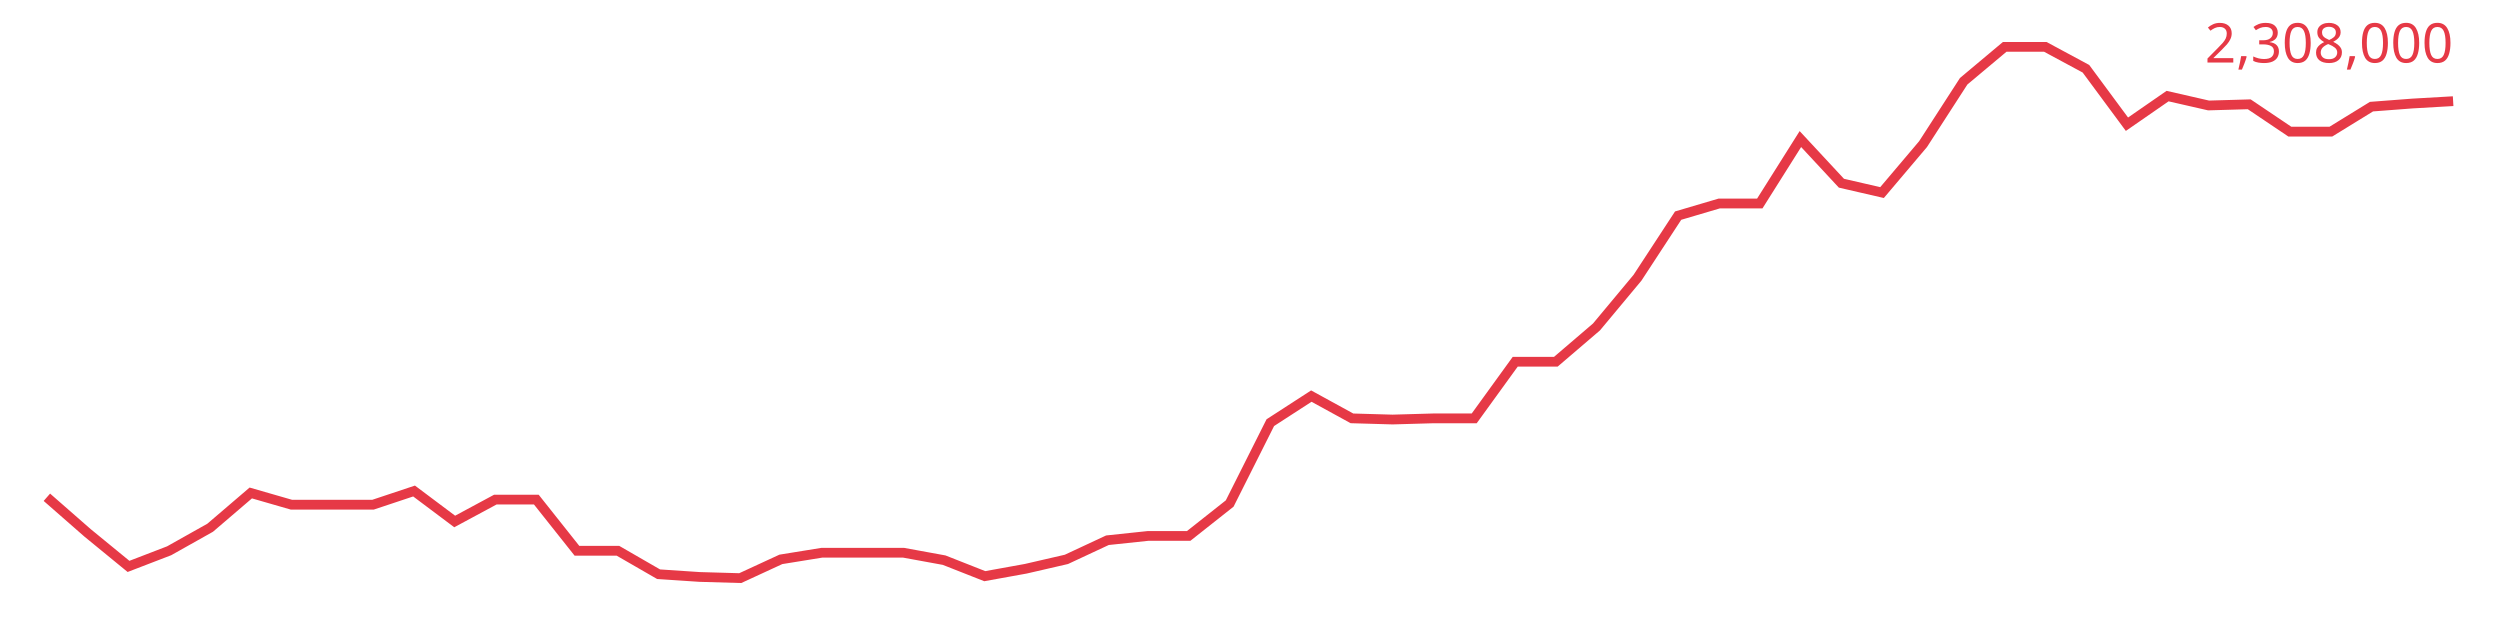
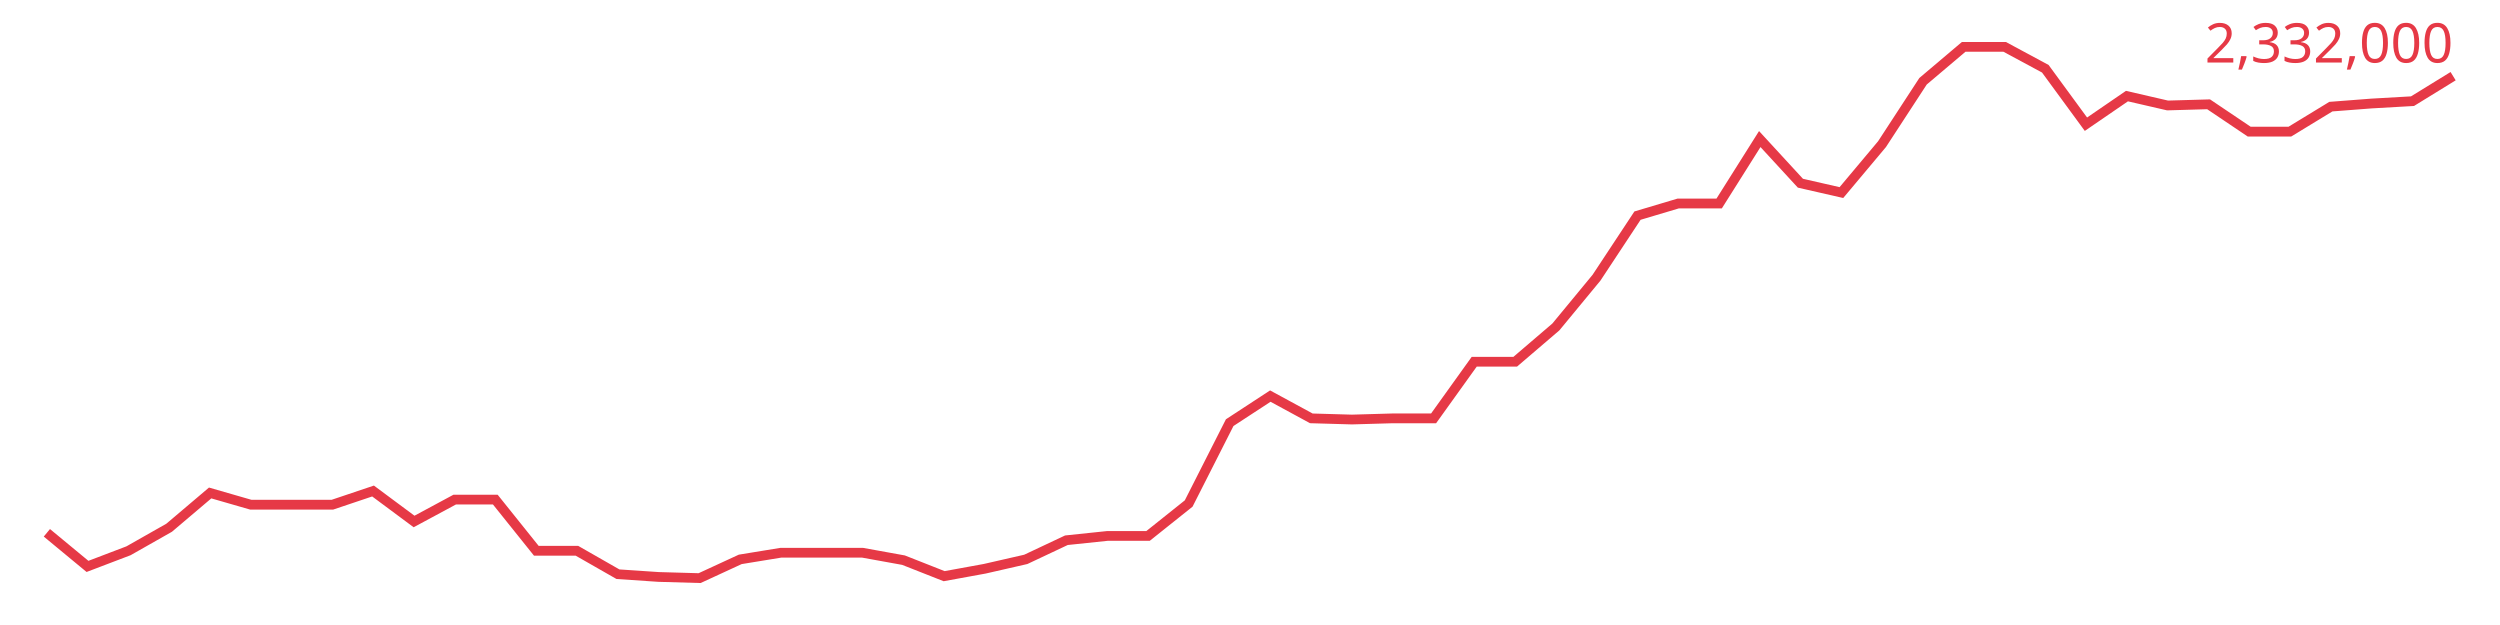
<svg xmlns="http://www.w3.org/2000/svg" viewBox="0 0 640 160" font-family="sans-serif">
-   <polyline fill="none" stroke="#e63946" stroke-width="2.5" points="12.0,127.3 22.4,136.4 32.9,145.0 43.3,141.0 53.8,135.1 64.2,126.2 74.6,129.2 85.1,129.2 95.5,129.2 106.0,125.7 116.4,133.5 126.8,127.9 137.3,127.9 147.7,141.0 158.2,141.0 168.6,147.0 179.1,147.7 189.5,148.0 199.9,143.2 210.4,141.5 220.8,141.5 231.3,141.5 241.7,143.4 252.1,147.5 262.6,145.6 273.0,143.2 283.5,138.3 293.9,137.2 304.3,137.2 314.8,128.9 325.2,108.2 335.7,101.4 346.1,107.1 356.5,107.4 367.0,107.1 377.4,107.1 387.9,92.6 398.3,92.6 408.7,83.7 419.2,71.1 429.6,55.2 440.1,52.1 450.5,52.1 460.9,35.6 471.4,46.9 481.8,49.3 492.3,36.9 502.7,20.8 513.2,12.0 523.6,12.0 534.0,17.6 544.5,31.8 554.9,24.6 565.4,27.0 575.8,26.7 586.2,33.7 596.7,33.7 607.1,27.3 617.6,26.5 628.0,25.9" />
-   <text x="628" y="16" text-anchor="end" font-size="14" fill="#e63946">2,308,000</text>
+   <polyline fill="none" stroke="#e63946" stroke-width="2.5" points="12.0,136.4 22.4,145.0 32.9,141.0 43.3,135.1 53.8,126.2 64.2,129.2 74.6,129.2 85.1,129.2 95.5,125.7 106.0,133.5 116.4,127.9 126.8,127.9 137.3,141.0 147.7,141.0 158.2,147.0 168.6,147.7 179.1,148.0 189.5,143.2 199.9,141.5 210.4,141.5 220.8,141.5 231.3,143.4 241.7,147.5 252.1,145.6 262.6,143.2 273.0,138.3 283.5,137.2 293.9,137.2 304.3,128.9 314.8,108.2 325.2,101.4 335.7,107.1 346.1,107.4 356.5,107.1 367.0,107.1 377.4,92.6 387.9,92.6 398.3,83.7 408.7,71.1 419.2,55.2 429.6,52.1 440.1,52.1 450.5,35.6 460.9,46.9 471.4,49.3 481.8,36.9 492.3,20.8 502.7,12.0 513.2,12.0 523.6,17.6 534.0,31.8 544.5,24.6 554.9,27.0 565.4,26.7 575.8,33.7 586.2,33.7 596.7,27.3 607.1,26.5 617.6,25.9 628.0,19.5" />
+   <text x="628" y="16" text-anchor="end" font-size="14" fill="#e63946">2,332,000</text>
</svg>
